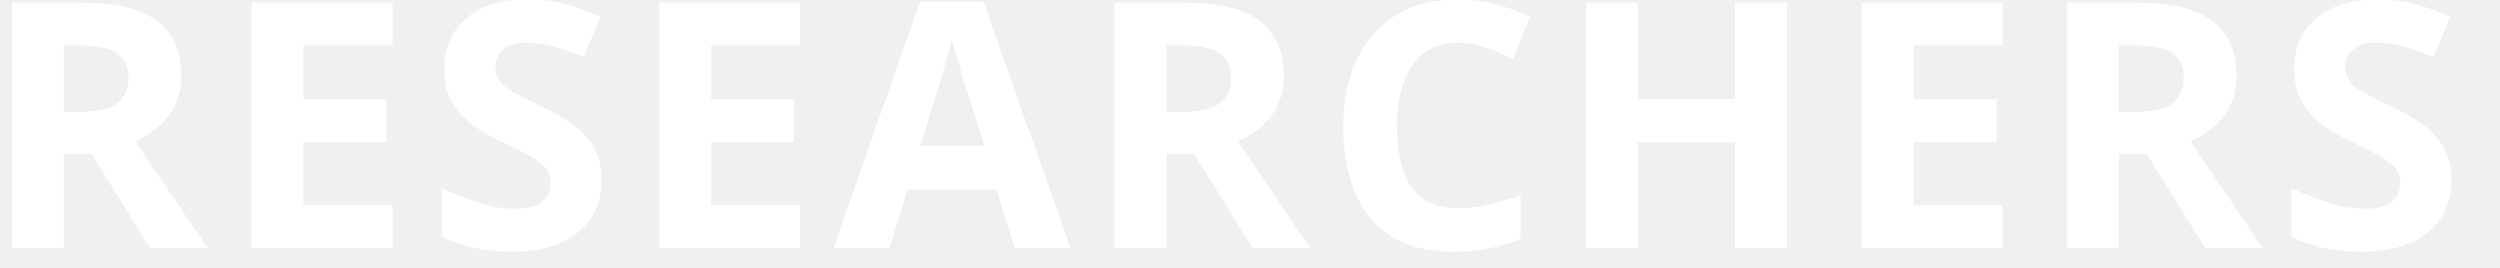
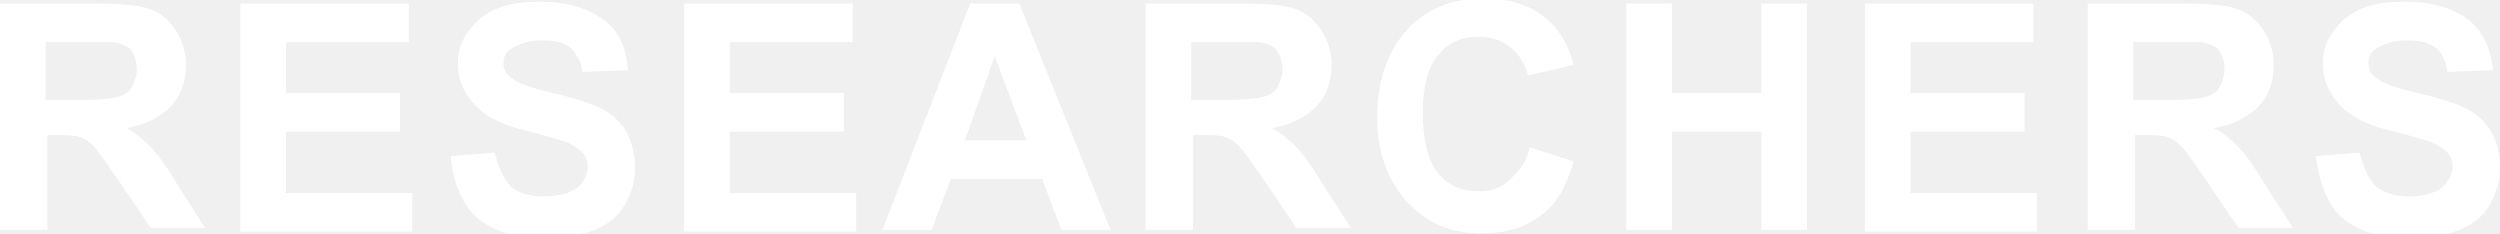
- <svg xmlns="http://www.w3.org/2000/svg" width="131px" height="14px" viewBox="0 0 131 14" version="1.1">
-   <g id="Desktop" stroke="none" stroke-width="1" fill="none" fill-rule="evenodd" font-family="ProximaNova-Bold, Proxima Nova" font-size="18" font-weight="bold" letter-spacing="0.68">
-     <g id="Research-Landing" transform="translate(-324, -39)" fill="#FFFFFF">
-       <text id="RESEARCHERS">
-         <tspan x="323" y="52">RESEARCHERS</tspan>
-       </text>
+ <svg xmlns="http://www.w3.org/2000/svg" version="1.1" id="Layer_1" x="0px" y="0px" viewBox="0 0 142.5 13.3" style="enable-background:new 0 0 142.5 13.3;" xml:space="preserve">
+   <style type="text/css">
+ 	.st0{enable-background:new    ;}
+ 	.st1{fill:#FFFFFF;}
+ </style>
+   <g id="Desktop">
+     <g id="Research-Landing" transform="translate(-324, -39)">
+       <g class="st0">
+         <path class="st1" d="M324,52.1V39.2h5.5c1.4,0,2.4,0.1,3,0.3s1.1,0.6,1.5,1.2s0.6,1.3,0.6,2c0,1-0.3,1.8-0.9,2.4s-1.4,1-2.5,1.2     c0.6,0.3,1,0.7,1.4,1.1s0.9,1.1,1.5,2.1l1.6,2.5h-3.1l-1.9-2.8c-0.7-1-1.1-1.6-1.4-1.9s-0.5-0.4-0.8-0.5     c-0.3-0.1-0.7-0.1-1.3-0.1h-0.5v5.4H324z M326.6,44.7h1.9c1.2,0,2-0.1,2.3-0.2s0.6-0.3,0.7-0.5s0.3-0.6,0.3-1     c0-0.4-0.1-0.8-0.3-1.1c-0.2-0.3-0.6-0.4-1-0.5c-0.2,0-0.8,0-1.9,0h-2V44.7z" />
+         <path class="st1" d="M337.7,52.1V39.2h9.6v2.2h-7v2.9h6.5v2.2h-6.5v3.5h7.2v2.2H337.7z" />
+         <path class="st1" d="M349.7,47.9l2.5-0.2c0.2,0.8,0.5,1.5,0.9,1.9s1.1,0.6,1.9,0.6c0.8,0,1.5-0.2,1.9-0.5s0.6-0.8,0.6-1.2     c0-0.3-0.1-0.6-0.3-0.8s-0.5-0.4-0.9-0.6c-0.3-0.1-1-0.3-2.1-0.6c-1.4-0.3-2.4-0.8-2.9-1.3c-0.8-0.7-1.2-1.6-1.2-2.6     c0-0.7,0.2-1.3,0.6-1.8c0.4-0.6,0.9-1,1.6-1.3s1.5-0.4,2.5-0.4c1.6,0,2.8,0.4,3.7,1.1s1.2,1.7,1.3,2.8l-2.6,0.1     c-0.1-0.7-0.4-1.1-0.7-1.4c-0.4-0.3-0.9-0.4-1.6-0.4c-0.8,0-1.3,0.2-1.8,0.5c-0.3,0.2-0.4,0.5-0.4,0.8c0,0.3,0.1,0.6,0.4,0.8     c0.3,0.3,1.1,0.6,2.4,0.9s2.2,0.6,2.8,0.9c0.6,0.3,1.1,0.8,1.4,1.3c0.3,0.6,0.5,1.2,0.5,2.1c0,0.7-0.2,1.4-0.6,2.1     s-1,1.1-1.7,1.4c-0.8,0.3-1.7,0.5-2.8,0.5c-1.6,0-2.9-0.4-3.8-1.1S349.8,49.4,349.7,47.9z" />
+         <path class="st1" d="M363,52.1V39.2h9.6v2.2h-7v2.9h6.5v2.2h-6.5v3.5h7.2v2.2H363z" />
+         <path class="st1" d="M387.3,52.1h-2.8l-1.1-2.9h-5.2l-1.1,2.9h-2.8l5-12.9h2.8L387.3,52.1z M382.5,47l-1.8-4.8L379,47H382.5z" />
+         <path class="st1" d="M389.3,52.1V39.2h5.5c1.4,0,2.4,0.1,3,0.3c0.6,0.2,1.1,0.6,1.5,1.2s0.6,1.3,0.6,2c0,1-0.3,1.8-0.9,2.4     s-1.4,1-2.5,1.2c0.6,0.3,1,0.7,1.4,1.1c0.4,0.4,0.9,1.1,1.5,2.1l1.6,2.5h-3.1l-1.9-2.8c-0.7-1-1.1-1.6-1.4-1.9s-0.5-0.4-0.8-0.5     c-0.3-0.1-0.7-0.1-1.3-0.1h-0.5v5.4H389.3z M391.9,44.7h1.9c1.2,0,2-0.1,2.3-0.2s0.6-0.3,0.7-0.5s0.3-0.6,0.3-1     c0-0.4-0.1-0.8-0.3-1.1c-0.2-0.3-0.6-0.4-1-0.5c-0.2,0-0.8,0-1.9,0h-2V44.7z" />
+         <path class="st1" d="M411.2,47.4l2.5,0.8c-0.4,1.4-1,2.5-1.9,3.1c-0.9,0.7-2,1-3.4,1c-1.7,0-3.1-0.6-4.2-1.8     c-1.1-1.2-1.7-2.8-1.7-4.8c0-2.1,0.6-3.8,1.7-5c1.1-1.2,2.6-1.8,4.4-1.8c1.6,0,2.9,0.5,3.8,1.4c0.6,0.6,1,1.3,1.3,2.4l-2.6,0.6     c-0.2-0.7-0.5-1.2-1-1.6c-0.5-0.4-1.1-0.6-1.8-0.6c-1,0-1.7,0.3-2.3,1c-0.6,0.7-0.9,1.8-0.9,3.3c0,1.6,0.3,2.8,0.9,3.5     s1.3,1,2.3,1c0.7,0,1.3-0.2,1.8-0.7S411,48.3,411.2,47.4z" />
+         <path class="st1" d="M416.7,52.1V39.2h2.6v5.1h5.1v-5.1h2.6v12.9h-2.6v-5.6h-5.1v5.6H416.7z" />
+         <path class="st1" d="M430.3,52.1V39.2h9.6v2.2h-7v2.9h6.5v2.2h-6.5v3.5h7.2v2.2H430.3z" />
+         <path class="st1" d="M443,52.1V39.2h5.5c1.4,0,2.4,0.1,3,0.3c0.6,0.2,1.1,0.6,1.5,1.2s0.6,1.3,0.6,2c0,1-0.3,1.8-0.9,2.4     s-1.4,1-2.5,1.2c0.6,0.3,1,0.7,1.4,1.1c0.4,0.4,0.9,1.1,1.5,2.1l1.6,2.5h-3.1l-1.9-2.8c-0.7-1-1.1-1.6-1.4-1.9s-0.5-0.4-0.8-0.5     c-0.3-0.1-0.7-0.1-1.3-0.1h-0.5v5.4H443z M445.6,44.7h1.9c1.2,0,2-0.1,2.3-0.2s0.6-0.3,0.7-0.5s0.3-0.6,0.3-1     c0-0.4-0.1-0.8-0.3-1.1c-0.2-0.3-0.6-0.4-1-0.5c-0.2,0-0.8,0-1.9,0h-2V44.7z" />
+         <path class="st1" d="M456,47.9l2.5-0.2c0.2,0.8,0.5,1.5,0.9,1.9c0.5,0.4,1.1,0.6,1.9,0.6c0.8,0,1.5-0.2,1.9-0.5     c0.4-0.4,0.6-0.8,0.6-1.2c0-0.3-0.1-0.6-0.3-0.8c-0.2-0.2-0.5-0.4-0.9-0.6c-0.3-0.1-1-0.3-2.1-0.6c-1.4-0.3-2.4-0.8-2.9-1.3     c-0.8-0.7-1.2-1.6-1.2-2.6c0-0.7,0.2-1.3,0.6-1.8c0.4-0.6,0.9-1,1.6-1.3c0.7-0.3,1.5-0.4,2.5-0.4c1.6,0,2.8,0.4,3.7,1.1     c0.8,0.7,1.2,1.7,1.3,2.8l-2.6,0.1c-0.1-0.7-0.3-1.1-0.7-1.4c-0.4-0.3-0.9-0.4-1.6-0.4c-0.8,0-1.3,0.2-1.8,0.5     c-0.3,0.2-0.4,0.5-0.4,0.8c0,0.3,0.1,0.6,0.4,0.8c0.3,0.3,1.1,0.6,2.4,0.9s2.2,0.6,2.8,0.9c0.6,0.3,1.1,0.8,1.4,1.3     c0.3,0.6,0.5,1.2,0.5,2.1c0,0.7-0.2,1.4-0.6,2.1s-1,1.1-1.7,1.4c-0.8,0.3-1.7,0.5-2.8,0.5c-1.6,0-2.9-0.4-3.8-1.1     S456.2,49.4,456,47.9z" />
+       </g>
    </g>
  </g>
</svg>
